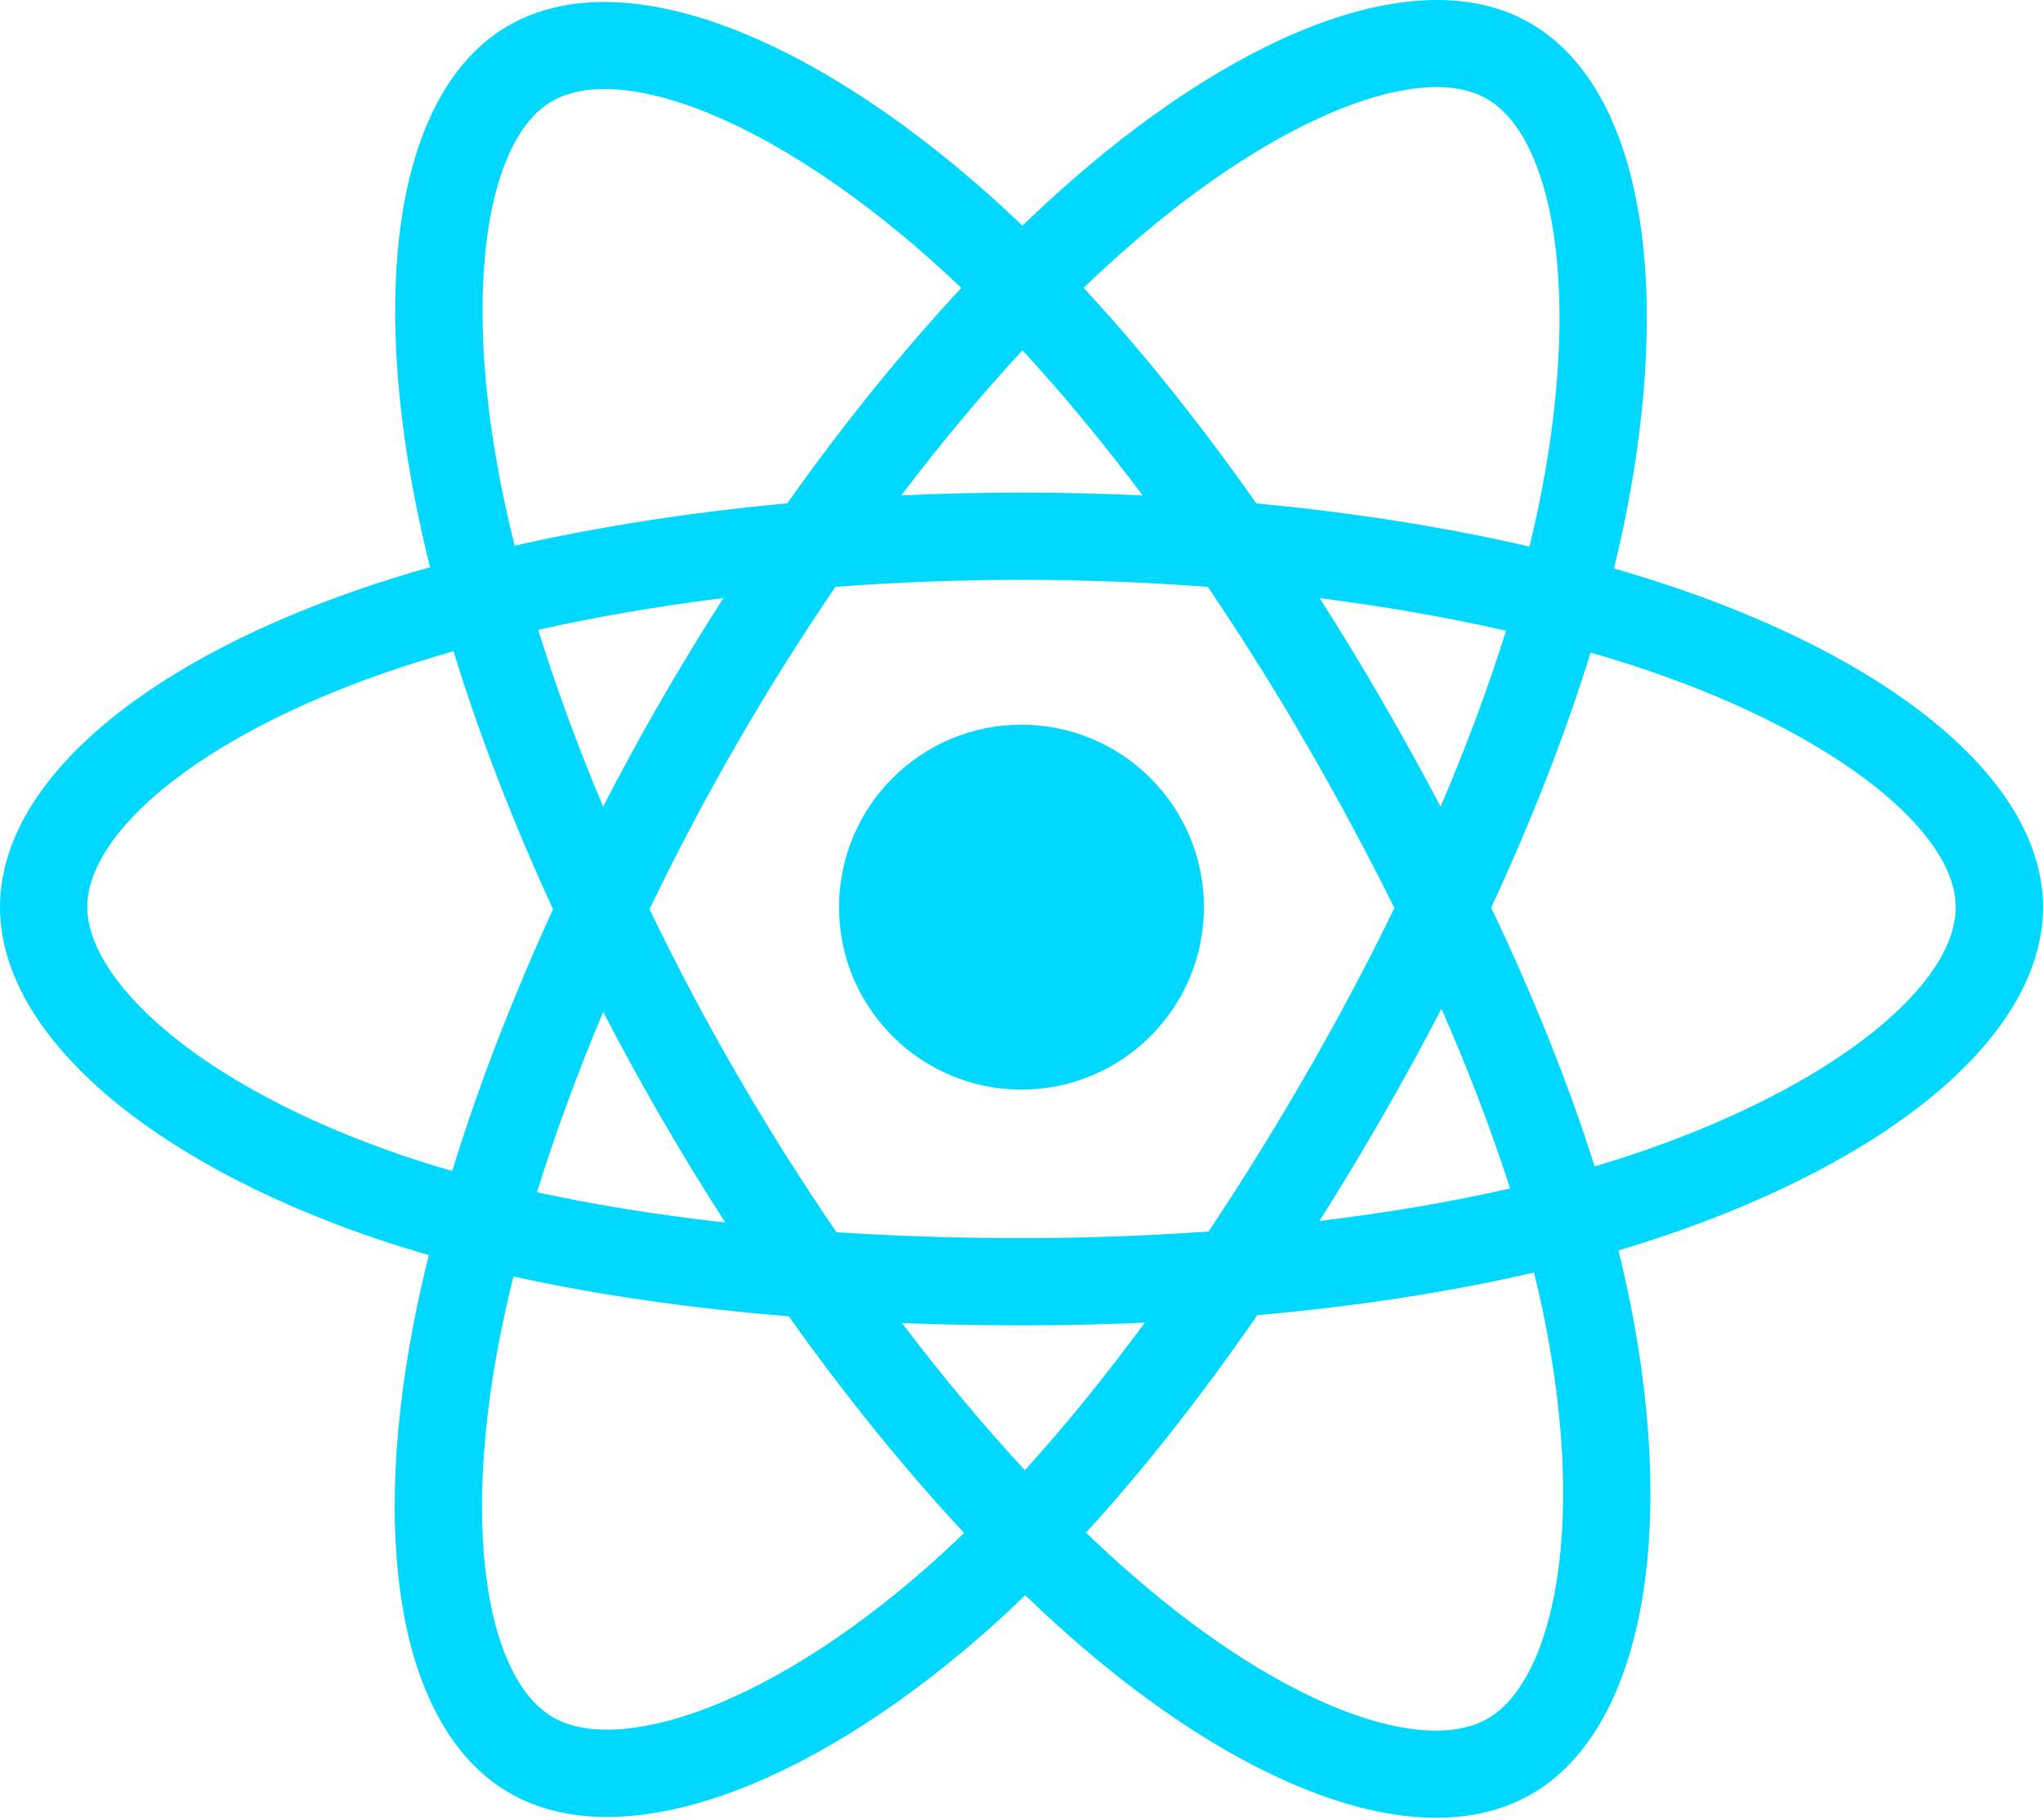
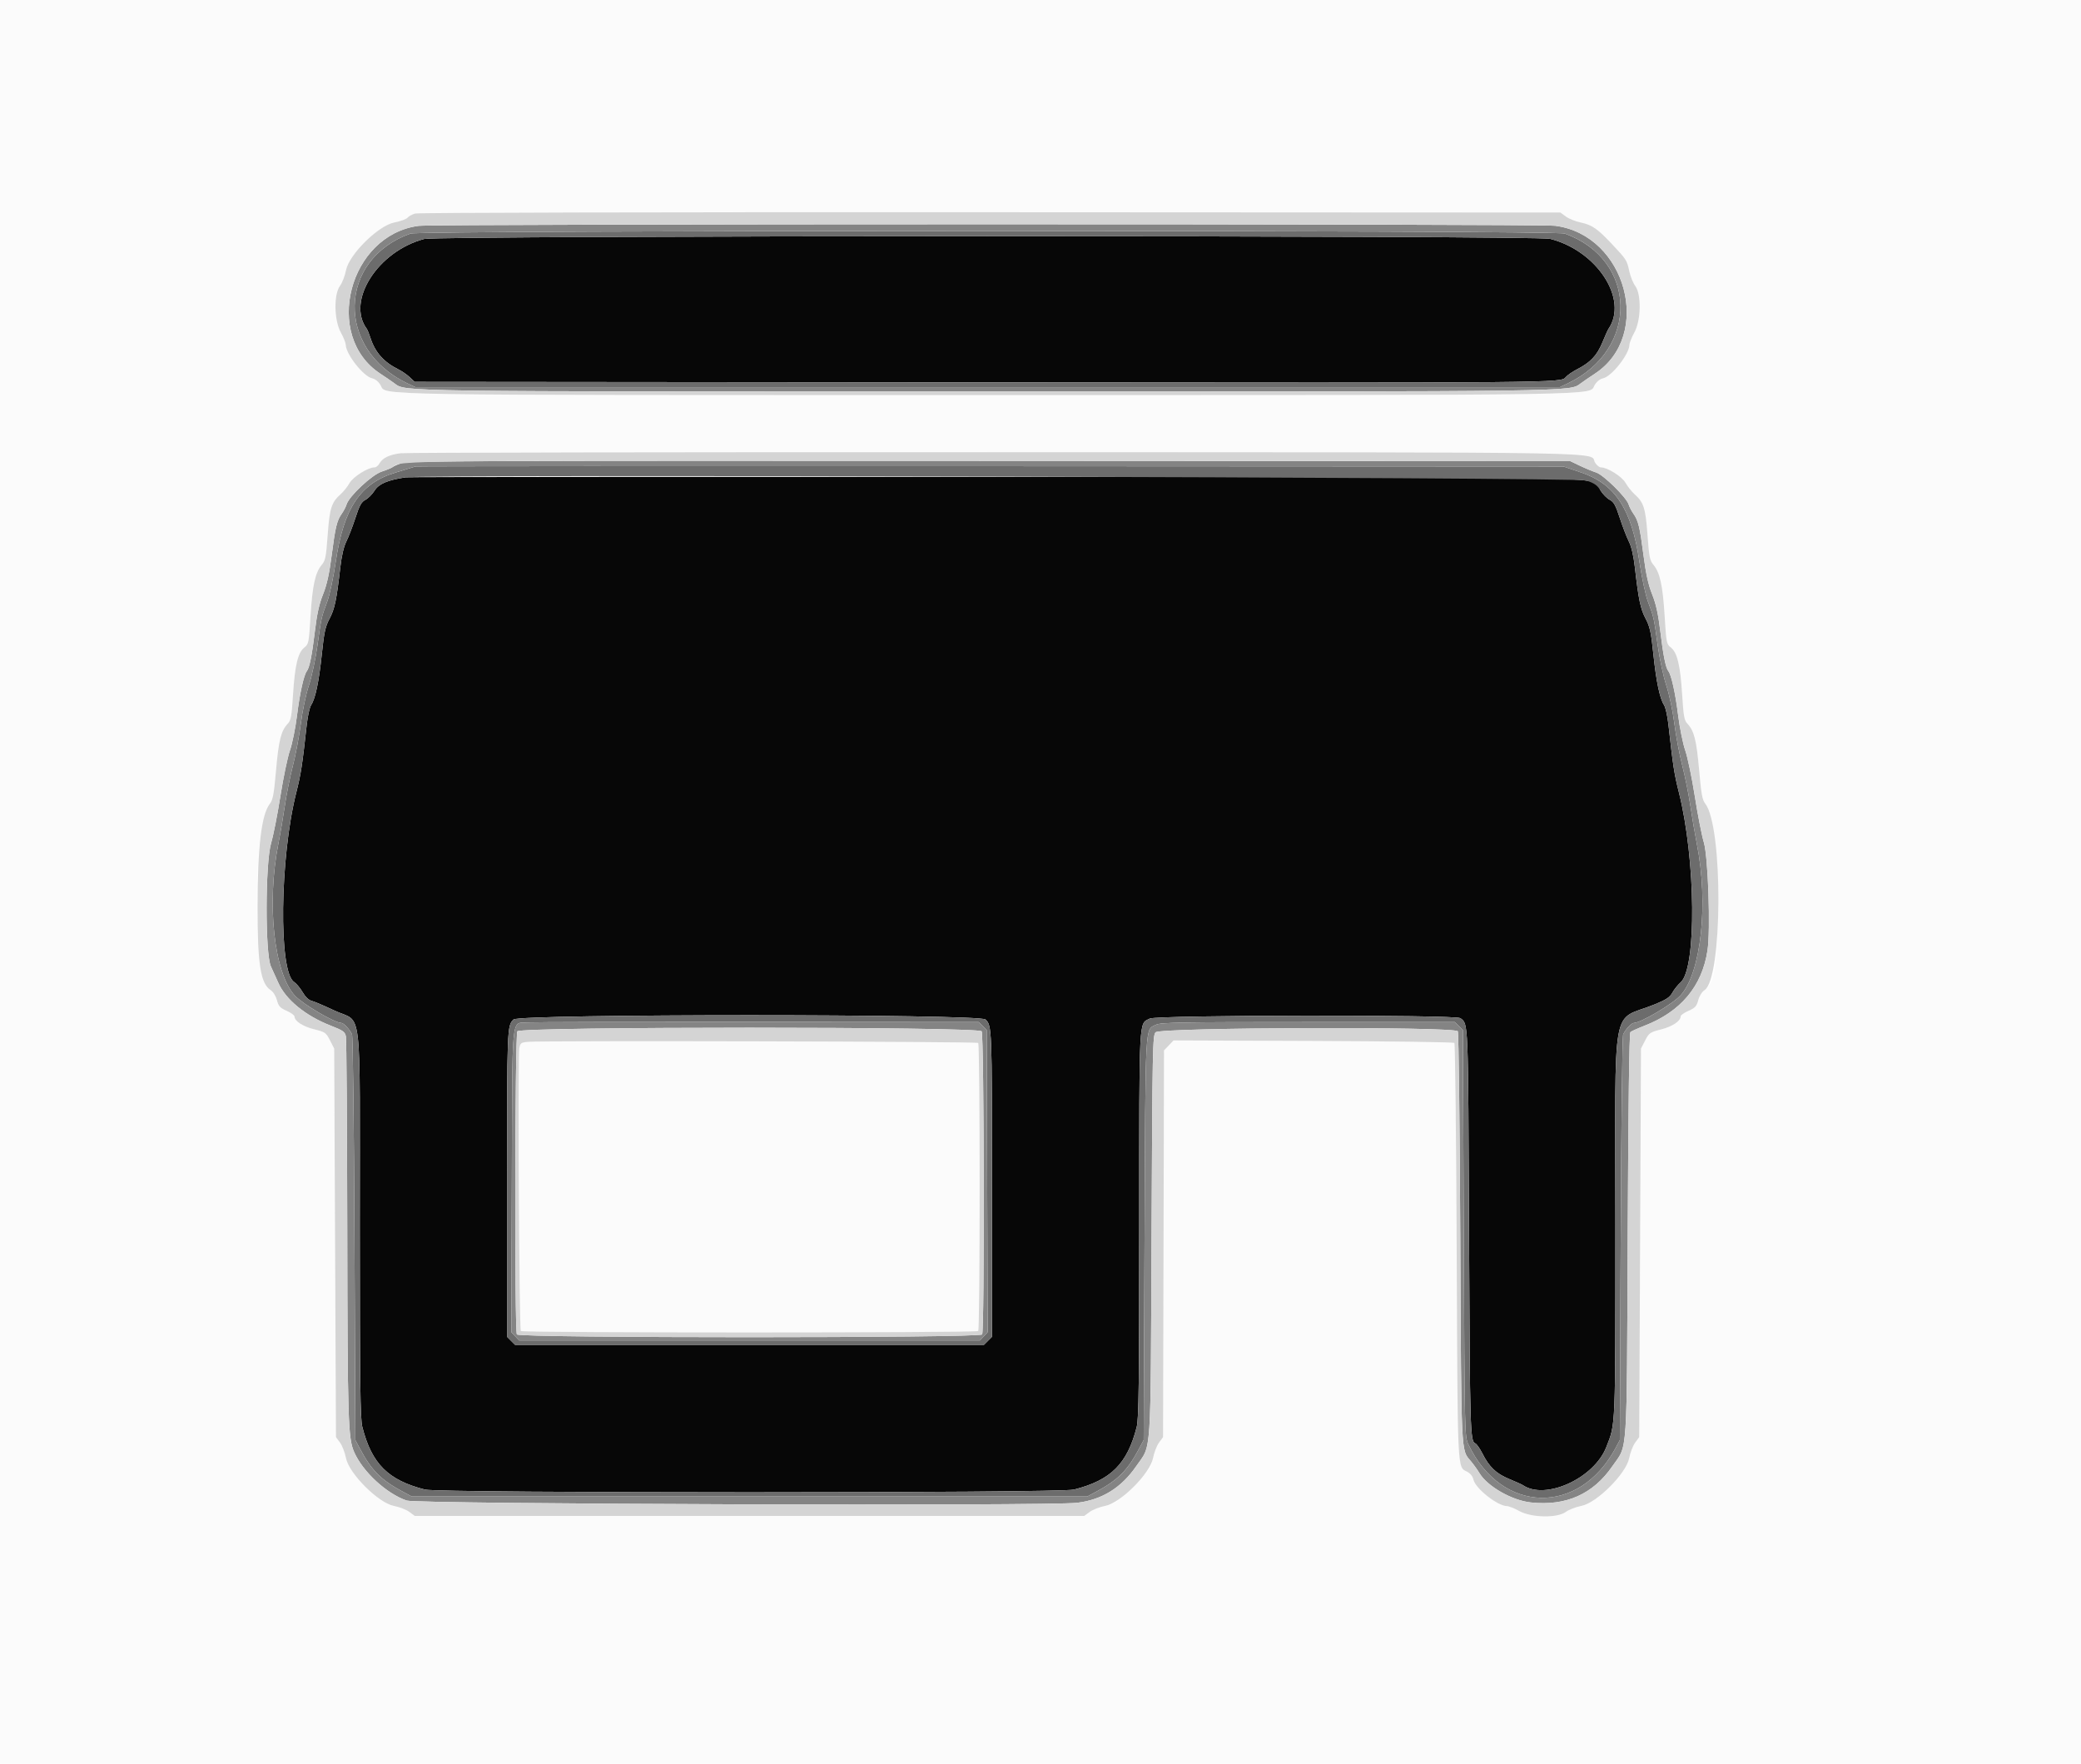
- <svg xmlns="http://www.w3.org/2000/svg" aria-hidden="true" role="img" class="iconify iconify--logos" width="35.93" height="32" preserveAspectRatio="xMidYMid meet" viewBox="0 0 256 228">
-   <path fill="#00D8FF" d="M210.483 73.824a171.49 171.49 0 0 0-8.24-2.597c.465-1.9.893-3.777 1.273-5.621c6.238-30.281 2.16-54.676-11.769-62.708c-13.355-7.7-35.196.329-57.254 19.526a171.23 171.23 0 0 0-6.375 5.848a155.866 155.866 0 0 0-4.241-3.917C100.759 3.829 77.587-4.822 63.673 3.233C50.33 10.957 46.379 33.89 51.995 62.588a170.974 170.974 0 0 0 1.892 8.48c-3.28.932-6.445 1.924-9.474 2.98C17.309 83.498 0 98.307 0 113.668c0 15.865 18.582 31.778 46.812 41.427a145.52 145.52 0 0 0 6.921 2.165a167.467 167.467 0 0 0-2.01 9.138c-5.354 28.2-1.173 50.591 12.134 58.266c13.744 7.926 36.812-.22 59.273-19.855a145.567 145.567 0 0 0 5.342-4.923a168.064 168.064 0 0 0 6.92 6.314c21.758 18.722 43.246 26.282 56.54 18.586c13.731-7.949 18.194-32.003 12.4-61.268a145.016 145.016 0 0 0-1.535-6.842c1.62-.48 3.21-.974 4.76-1.488c29.348-9.723 48.443-25.443 48.443-41.52c0-15.417-17.868-30.326-45.517-39.844Zm-6.365 70.984c-1.4.463-2.836.91-4.3 1.345c-3.24-10.257-7.612-21.163-12.963-32.432c5.106-11 9.31-21.767 12.459-31.957c2.619.758 5.16 1.557 7.61 2.4c23.69 8.156 38.14 20.213 38.14 29.504c0 9.896-15.606 22.743-40.946 31.14Zm-10.514 20.834c2.562 12.94 2.927 24.64 1.23 33.787c-1.524 8.219-4.59 13.698-8.382 15.893c-8.067 4.67-25.32-1.4-43.927-17.412a156.726 156.726 0 0 1-6.437-5.87c7.214-7.889 14.423-17.06 21.459-27.246c12.376-1.098 24.068-2.894 34.671-5.345a134.17 134.17 0 0 1 1.386 6.193ZM87.276 214.515c-7.882 2.783-14.16 2.863-17.955.675c-8.075-4.657-11.432-22.636-6.853-46.752a156.923 156.923 0 0 1 1.869-8.499c10.486 2.32 22.093 3.988 34.498 4.994c7.084 9.967 14.501 19.128 21.976 27.15a134.668 134.668 0 0 1-4.877 4.492c-9.933 8.682-19.886 14.842-28.658 17.94ZM50.35 144.747c-12.483-4.267-22.792-9.812-29.858-15.863c-6.35-5.437-9.555-10.836-9.555-15.216c0-9.322 13.897-21.212 37.076-29.293c2.813-.98 5.757-1.905 8.812-2.773c3.204 10.42 7.406 21.315 12.477 32.332c-5.137 11.18-9.399 22.249-12.634 32.792a134.718 134.718 0 0 1-6.318-1.979Zm12.378-84.26c-4.811-24.587-1.616-43.134 6.425-47.789c8.564-4.958 27.502 2.111 47.463 19.835a144.318 144.318 0 0 1 3.841 3.545c-7.438 7.987-14.787 17.08-21.808 26.988c-12.04 1.116-23.565 2.908-34.161 5.309a160.342 160.342 0 0 1-1.76-7.887Zm110.427 27.268a347.8 347.8 0 0 0-7.785-12.803c8.168 1.033 15.994 2.404 23.343 4.08c-2.206 7.072-4.956 14.465-8.193 22.045a381.151 381.151 0 0 0-7.365-13.322Zm-45.032-43.861c5.044 5.465 10.096 11.566 15.065 18.186a322.04 322.04 0 0 0-30.257-.006c4.974-6.559 10.069-12.652 15.192-18.18ZM82.802 87.83a323.167 323.167 0 0 0-7.227 13.238c-3.184-7.553-5.909-14.98-8.134-22.152c7.304-1.634 15.093-2.97 23.209-3.984a321.524 321.524 0 0 0-7.848 12.897Zm8.081 65.352c-8.385-.936-16.291-2.203-23.593-3.793c2.26-7.3 5.045-14.885 8.298-22.6a321.187 321.187 0 0 0 7.257 13.246c2.594 4.48 5.28 8.868 8.038 13.147Zm37.542 31.03c-5.184-5.592-10.354-11.779-15.403-18.433c4.902.192 9.899.29 14.978.29c5.218 0 10.376-.117 15.453-.343c-4.985 6.774-10.018 12.97-15.028 18.486Zm52.198-57.817c3.422 7.8 6.306 15.345 8.596 22.52c-7.422 1.694-15.436 3.058-23.88 4.071a382.417 382.417 0 0 0 7.859-13.026a347.403 347.403 0 0 0 7.425-13.565Zm-16.898 8.101a358.557 358.557 0 0 1-12.281 19.815a329.4 329.4 0 0 1-23.444.823c-7.967 0-15.716-.248-23.178-.732a310.202 310.202 0 0 1-12.513-19.846h.001a307.41 307.41 0 0 1-10.923-20.627a310.278 310.278 0 0 1 10.89-20.637l-.001.001a307.318 307.318 0 0 1 12.413-19.761c7.613-.576 15.42-.876 23.31-.876H128c7.926 0 15.743.303 23.354.883a329.357 329.357 0 0 1 12.335 19.695a358.489 358.489 0 0 1 11.036 20.54a329.472 329.472 0 0 1-11 20.722Zm22.56-122.124c8.572 4.944 11.906 24.881 6.52 51.026c-.344 1.668-.73 3.367-1.15 5.09c-10.622-2.452-22.155-4.275-34.23-5.408c-7.034-10.017-14.323-19.124-21.64-27.008a160.789 160.789 0 0 1 5.888-5.4c18.9-16.447 36.564-22.941 44.612-18.3ZM128 90.808c12.625 0 22.86 10.235 22.86 22.86s-10.235 22.86-22.86 22.86s-22.86-10.235-22.86-22.86s10.235-22.86 22.86-22.86Z" />
+ <svg xmlns="http://www.w3.org/2000/svg" id="svg" version="1.1" width="400" height="338.983" viewBox="0, 0, 400,338.983">
+   <g id="svgg">
+     <path id="path0" d="M81.525 45.931 C 72.616 48.292,66.527 57.847,70.508 63.220 C 70.646 63.407,70.955 64.169,71.194 64.915 C 72.096 67.724,73.770 69.610,76.610 71.016 C 77.263 71.339,78.226 72.005,78.751 72.496 L 79.706 73.390 188.243 73.490 C 300.934 73.594,300.028 73.602,300.959 72.486 C 301.271 72.113,302.244 71.440,303.123 70.989 C 305.701 69.668,306.957 68.341,307.992 65.845 C 308.513 64.588,309.044 63.407,309.172 63.220 C 313.053 57.557,307.002 48.209,297.966 45.909 C 295.261 45.220,84.126 45.241,81.525 45.931 M77.966 91.744 C 74.485 92.276,72.828 92.980,72.012 94.272 C 71.560 94.988,70.763 95.795,70.240 96.065 C 69.465 96.466,69.110 97.108,68.313 99.549 C 67.776 101.196,66.992 103.229,66.573 104.068 C 66.080 105.053,65.671 106.795,65.420 108.983 C 64.692 115.324,64.342 117.004,63.357 118.876 C 62.527 120.454,62.303 121.477,61.862 125.705 C 61.309 131.009,60.628 134.254,59.804 135.512 C 59.524 135.939,59.148 137.619,58.967 139.246 C 58.078 147.263,57.845 148.768,56.950 152.312 C 53.779 164.870,53.519 186.761,56.518 188.726 C 56.957 189.014,57.697 189.898,58.162 190.692 C 58.700 191.611,59.335 192.218,59.907 192.362 C 60.401 192.486,62.372 193.326,64.288 194.230 C 69.755 196.809,69.149 191.705,69.157 235.254 C 69.162 265.938,69.245 272.696,69.638 274.237 C 71.448 281.348,74.584 284.485,81.695 286.295 C 84.479 287.003,203.657 287.003,206.441 286.295 C 213.552 284.485,216.688 281.348,218.498 274.237 C 218.890 272.696,218.973 265.951,218.978 235.322 C 218.984 194.639,218.869 196.873,221.006 195.768 C 222.340 195.079,279.813 195.002,280.707 195.689 C 282.248 196.871,282.194 195.530,282.373 236.949 C 282.538 275.128,282.595 277.041,283.572 277.415 C 283.829 277.514,284.428 278.360,284.901 279.294 C 286.254 281.964,287.560 283.216,290.087 284.263 C 291.344 284.784,292.525 285.315,292.712 285.443 C 297.041 288.410,306.416 284.138,308.757 278.132 C 310.563 273.499,310.497 275.116,310.504 235.254 C 310.512 191.033,309.516 196.549,318.136 193.012 C 320.301 192.124,320.972 191.674,321.464 190.780 C 321.802 190.165,322.513 189.280,323.042 188.814 C 326.148 186.079,325.958 165.170,322.711 152.312 C 321.816 148.768,321.583 147.263,320.694 139.246 C 320.513 137.619,320.137 135.939,319.857 135.512 C 319.033 134.254,318.352 131.009,317.799 125.705 C 317.358 121.477,317.134 120.454,316.304 118.876 C 315.319 117.004,314.969 115.324,314.241 108.983 C 313.990 106.795,313.581 105.053,313.089 104.068 C 312.669 103.229,311.885 101.196,311.348 99.549 C 310.551 97.108,310.196 96.466,309.421 96.065 C 308.898 95.795,308.104 94.993,307.656 94.284 C 305.861 91.440,317.514 91.702,190.847 91.656 C 129.229 91.633,78.432 91.673,77.966 91.744 M189.424 195.942 C 190.660 197.093,190.678 197.554,190.678 227.702 L 190.678 256.930 189.906 257.702 L 189.134 258.475 144.068 258.475 L 99.002 258.475 98.230 257.702 L 97.458 256.930 97.458 227.702 C 97.458 197.554,97.476 197.093,98.712 195.942 C 99.877 194.857,188.259 194.857,189.424 195.942 " stroke="none" fill="#070707" fill-rule="evenodd" />
+     <path id="path1" d="M0.000 169.492 L 0.000 338.983 200.000 338.983 L 400.000 338.983 400.000 169.492 L 400.000 0.000 200.000 0.000 L 0.000 0.000 0.000 169.492 M300.976 41.611 C 301.544 42.031,302.815 42.546,303.801 42.755 C 306.012 43.225,307.026 43.920,309.817 46.882 C 312.639 49.876,312.723 50.007,313.176 52.131 C 313.386 53.117,313.901 54.388,314.321 54.956 C 315.534 56.596,315.440 61.559,314.153 63.896 C 313.640 64.826,313.213 65.894,313.205 66.268 C 313.164 68.086,309.812 72.344,308.132 72.713 C 307.520 72.847,306.912 73.346,306.493 74.055 C 305.327 76.031,311.490 75.932,189.831 75.932 C 68.171 75.932,74.334 76.031,73.168 74.055 C 72.749 73.346,72.141 72.847,71.529 72.713 C 69.849 72.344,66.497 68.086,66.456 66.268 C 66.448 65.894,66.021 64.826,65.508 63.896 C 64.214 61.547,64.127 56.596,65.351 54.941 C 65.777 54.365,66.297 53.018,66.506 51.947 C 67.102 48.898,72.722 43.347,75.815 42.753 C 76.962 42.532,78.087 42.127,78.315 41.852 C 79.216 40.767,82.315 40.738,190.395 40.792 L 299.943 40.847 300.976 41.611 M304.804 87.514 C 305.489 87.825,306.307 88.473,306.623 88.955 C 306.938 89.436,307.431 89.831,307.717 89.831 C 308.989 89.831,311.771 91.581,312.467 92.821 C 312.860 93.519,313.641 94.500,314.204 95.002 C 315.954 96.561,316.303 97.668,316.678 102.833 C 316.987 107.100,317.112 107.722,317.831 108.578 C 319.067 110.047,319.612 112.549,319.972 118.411 C 320.289 123.569,320.334 123.797,321.165 124.450 C 322.395 125.418,322.982 127.863,323.336 133.490 C 323.599 137.686,323.735 138.437,324.346 139.088 C 325.639 140.464,326.093 142.259,326.595 147.967 C 327.006 152.637,327.206 153.733,327.783 154.466 C 329.410 156.535,330.154 162.783,330.157 174.407 C 330.160 185.287,329.570 189.035,327.658 190.288 C 327.150 190.620,326.656 191.405,326.433 192.231 C 326.116 193.408,325.834 193.716,324.556 194.281 C 323.728 194.647,323.051 195.121,323.051 195.333 C 323.051 196.238,321.496 197.284,319.314 197.846 C 317.138 198.407,316.979 198.516,316.222 199.981 L 315.424 201.525 315.254 238.870 L 315.085 276.215 314.310 277.262 C 313.884 277.838,313.364 279.186,313.155 280.256 C 312.577 283.214,306.942 288.848,303.985 289.426 C 302.914 289.636,301.567 290.155,300.991 290.581 C 299.336 291.805,294.386 291.718,292.037 290.424 C 291.106 289.911,290.038 289.485,289.664 289.476 C 287.828 289.435,283.589 286.083,283.214 284.377 C 283.074 283.741,282.629 283.189,281.991 282.859 C 280.103 281.883,280.182 283.560,280.000 240.621 C 279.907 218.683,279.703 200.607,279.548 200.452 C 279.393 200.297,267.186 200.125,252.423 200.070 L 225.579 199.970 224.660 200.930 L 223.741 201.889 223.650 239.052 L 223.559 276.215 222.785 277.262 C 222.359 277.838,221.839 279.186,221.630 280.256 C 221.269 282.099,221.066 282.386,217.828 285.625 C 214.589 288.863,214.303 289.066,212.460 289.426 C 211.389 289.636,210.042 290.155,209.465 290.581 L 208.418 291.356 144.068 291.356 L 79.718 291.356 78.670 290.581 C 78.094 290.155,76.747 289.636,75.676 289.426 C 72.719 288.848,67.084 283.214,66.506 280.256 C 66.297 279.186,65.777 277.838,65.351 277.262 L 64.576 276.215 64.407 238.870 L 64.237 201.525 63.425 199.952 C 62.652 198.455,62.504 198.351,60.393 197.830 C 58.225 197.295,56.610 196.250,56.610 195.381 C 56.610 195.142,55.933 194.647,55.105 194.281 C 53.827 193.716,53.545 193.408,53.228 192.231 C 53.005 191.405,52.511 190.620,52.003 190.288 C 48.547 188.023,48.446 158.830,51.878 154.466 C 52.455 153.733,52.655 152.637,53.066 147.967 C 53.568 142.259,54.022 140.464,55.315 139.088 C 55.927 138.437,56.062 137.686,56.325 133.490 C 56.679 127.863,57.266 125.418,58.496 124.450 C 59.327 123.797,59.372 123.569,59.689 118.411 C 60.049 112.549,60.594 110.047,61.830 108.578 C 62.549 107.722,62.674 107.100,62.983 102.833 C 63.358 97.668,63.707 96.561,65.457 95.002 C 66.020 94.500,66.790 93.538,67.170 92.863 C 67.852 91.649,70.732 89.831,71.971 89.831 C 72.272 89.831,72.682 89.525,72.881 89.153 C 73.482 88.030,74.844 87.364,77.056 87.109 C 82.147 86.523,303.487 86.916,304.804 87.514 M101.452 200.243 C 100.151 200.365,100.006 200.473,99.826 201.460 C 99.519 203.147,99.795 255.502,100.113 255.819 C 100.482 256.189,187.653 256.188,188.023 255.819 C 188.392 255.450,188.392 200.821,188.023 200.452 C 187.748 200.177,104.301 199.975,101.452 200.243 " stroke="none" fill="#fbfbfb" fill-rule="evenodd" />
+     <path id="path2" d="M78.893 44.892 C 64.872 49.895,64.520 67.133,78.305 73.682 L 79.831 74.407 189.831 74.407 L 299.831 74.407 301.356 73.682 C 315.136 67.135,314.778 49.893,300.759 44.889 C 298.866 44.213,80.786 44.216,78.893 44.892 M297.966 45.909 C 307.002 48.209,313.053 57.557,309.172 63.220 C 309.044 63.407,308.513 64.588,307.992 65.845 C 306.957 68.341,305.701 69.668,303.123 70.989 C 302.244 71.440,301.271 72.113,300.959 72.486 C 300.028 73.602,300.934 73.594,188.243 73.490 L 79.706 73.390 78.751 72.496 C 78.226 72.005,77.263 71.339,76.610 71.016 C 73.770 69.610,72.096 67.724,71.194 64.915 C 70.955 64.169,70.646 63.407,70.508 63.220 C 66.527 57.847,72.616 48.292,81.525 45.931 C 84.126 45.241,295.261 45.220,297.966 45.909 M79.831 89.660 C 79.644 89.725,77.905 90.259,75.966 90.847 C 69.243 92.885,66.057 97.656,64.534 107.966 C 64.087 110.990,63.369 114.365,62.910 115.593 C 61.765 118.663,61.775 118.616,61.035 123.935 C 60.665 126.600,59.932 130.037,59.374 131.725 C 58.801 133.457,58.140 136.588,57.823 139.064 C 57.519 141.440,56.828 145.101,56.288 147.200 C 55.747 149.299,55.050 152.771,54.738 154.915 C 54.427 157.059,53.870 160.339,53.500 162.203 C 51.225 173.676,52.661 186.970,56.646 191.330 C 58.157 192.984,64.324 196.610,65.625 196.610 C 66.063 196.610,67.246 197.890,67.661 198.814 C 67.833 199.195,68.040 216.412,68.136 238.136 L 68.305 276.780 69.116 278.305 C 71.452 282.704,73.210 284.459,77.645 286.823 L 79.153 287.627 144.068 287.627 L 208.983 287.627 210.491 286.823 C 214.926 284.459,216.683 282.704,219.020 278.305 L 219.831 276.780 220.000 238.136 C 220.186 195.728,220.062 198.034,222.206 196.952 C 223.086 196.508,226.953 196.441,251.431 196.441 L 279.642 196.441 280.414 197.213 L 281.186 197.985 281.356 237.043 C 281.525 276.068,281.526 276.103,282.250 277.627 C 288.610 291.013,303.582 291.362,310.552 278.288 L 311.356 276.780 311.525 238.136 C 311.621 216.412,311.828 199.195,312.000 198.814 C 312.415 197.890,313.598 196.610,314.036 196.610 C 315.340 196.610,321.504 192.983,323.021 191.324 C 326.991 186.980,328.429 173.641,326.161 162.203 C 325.791 160.339,325.234 157.059,324.923 154.915 C 324.611 152.771,323.914 149.299,323.373 147.200 C 322.833 145.101,322.142 141.440,321.838 139.064 C 321.521 136.588,320.860 133.457,320.287 131.725 C 319.729 130.037,318.996 126.600,318.626 123.935 C 317.886 118.616,317.896 118.663,316.751 115.593 C 316.292 114.365,315.574 110.990,315.127 107.966 C 313.629 97.828,310.474 93.015,303.867 90.791 L 300.508 89.661 190.339 89.602 C 129.746 89.569,80.017 89.596,79.831 89.660 M304.862 92.345 C 306.457 92.868,307.000 93.244,307.656 94.284 C 308.104 94.993,308.898 95.795,309.421 96.065 C 310.196 96.466,310.551 97.108,311.348 99.549 C 311.885 101.196,312.669 103.229,313.089 104.068 C 313.581 105.053,313.990 106.795,314.241 108.983 C 314.969 115.324,315.319 117.004,316.304 118.876 C 317.134 120.454,317.358 121.477,317.799 125.705 C 318.352 131.009,319.033 134.254,319.857 135.512 C 320.137 135.939,320.513 137.619,320.694 139.246 C 321.583 147.263,321.816 148.768,322.711 152.312 C 325.958 165.170,326.148 186.079,323.042 188.814 C 322.513 189.280,321.802 190.165,321.464 190.780 C 320.972 191.674,320.301 192.124,318.136 193.012 C 309.516 196.549,310.512 191.033,310.504 235.254 C 310.497 275.116,310.563 273.499,308.757 278.132 C 306.416 284.138,297.041 288.410,292.712 285.443 C 292.525 285.315,291.344 284.784,290.087 284.263 C 287.560 283.216,286.254 281.964,284.901 279.294 C 284.428 278.360,283.829 277.514,283.572 277.415 C 282.595 277.041,282.538 275.128,282.373 236.949 C 282.194 195.530,282.248 196.871,280.707 195.689 C 279.813 195.002,222.340 195.079,221.006 195.768 C 218.869 196.873,218.984 194.639,218.978 235.322 C 218.973 265.951,218.890 272.696,218.498 274.237 C 216.688 281.348,213.552 284.485,206.441 286.295 C 203.657 287.003,84.479 287.003,81.695 286.295 C 74.584 284.485,71.448 281.348,69.638 274.237 C 69.245 272.696,69.162 265.938,69.157 235.254 C 69.149 191.705,69.755 196.809,64.288 194.230 C 62.372 193.326,60.401 192.486,59.907 192.362 C 59.335 192.218,58.700 191.611,58.162 190.692 C 57.697 189.898,56.957 189.014,56.518 188.726 C 53.519 186.761,53.779 164.870,56.950 152.312 C 57.845 148.768,58.078 147.263,58.967 139.246 C 59.148 137.619,59.524 135.939,59.804 135.512 C 60.628 134.254,61.309 131.009,61.862 125.705 C 62.303 121.477,62.527 120.454,63.357 118.876 C 64.342 117.004,64.692 115.324,65.420 108.983 C 65.671 106.795,66.080 105.053,66.573 104.068 C 66.992 103.229,67.776 101.196,68.313 99.549 C 69.110 97.108,69.465 96.466,70.240 96.065 C 70.763 95.795,71.560 94.988,72.012 94.272 C 72.828 92.980,74.485 92.276,77.966 91.744 C 81.778 91.161,303.036 91.747,304.862 92.345 M98.712 195.942 C 97.476 197.093,97.458 197.554,97.458 227.702 L 97.458 256.930 98.230 257.702 L 99.002 258.475 144.068 258.475 L 189.134 258.475 189.906 257.702 L 190.678 256.930 190.678 227.702 C 190.678 197.554,190.660 197.093,189.424 195.942 C 188.259 194.857,99.877 194.857,98.712 195.942 M188.889 197.213 L 189.661 197.985 189.753 227.013 L 189.845 256.042 189.101 256.835 L 188.356 257.627 144.068 257.627 L 99.779 257.627 99.035 256.835 L 98.290 256.042 98.382 227.040 C 98.487 194.105,98.232 196.770,101.308 196.513 C 102.173 196.441,122.059 196.395,145.499 196.411 L 188.117 196.441 188.889 197.213 " stroke="none" fill="#6c6c6c" fill-rule="evenodd" />
+     <path id="path3" d="M80.476 43.407 C 67.057 45.158,62.029 64.588,73.119 71.831 C 74.014 72.416,75.241 73.257,75.845 73.700 C 78.015 75.290,75.357 75.254,189.831 75.254 C 304.304 75.254,301.646 75.290,303.816 73.700 C 304.420 73.257,305.647 72.416,306.542 71.831 C 317.781 64.491,312.619 45.172,298.945 43.397 C 295.889 43.000,83.517 43.010,80.476 43.407 M300.759 44.889 C 314.778 49.893,315.136 67.135,301.356 73.682 L 299.831 74.407 189.831 74.407 L 79.831 74.407 78.305 73.682 C 64.520 67.133,64.872 49.895,78.893 44.892 C 80.786 44.216,298.866 44.213,300.759 44.889 M77.154 89.005 C 76.428 89.272,75.665 89.623,75.459 89.785 C 75.253 89.947,74.315 90.331,73.375 90.637 C 71.495 91.250,67.115 95.342,66.614 96.954 C 66.470 97.418,66.056 98.217,65.694 98.730 C 64.750 100.070,64.462 101.260,63.746 106.780 C 63.284 110.339,62.827 112.396,62.090 114.237 C 61.346 116.095,60.924 118.011,60.521 121.356 C 59.966 125.975,59.484 128.361,58.982 128.983 C 58.410 129.691,57.628 133.211,57.100 137.458 C 56.798 139.881,56.181 142.932,55.728 144.237 C 55.275 145.542,54.449 149.497,53.894 153.025 C 53.338 156.553,52.540 160.596,52.120 162.008 C 50.978 165.847,50.946 183.370,52.077 185.763 C 52.473 186.602,53.104 187.993,53.479 188.855 C 54.891 192.100,58.703 195.230,63.549 197.122 C 65.937 198.054,66.297 198.306,66.485 199.177 C 66.603 199.723,66.722 216.492,66.750 236.441 C 66.801 273.116,66.905 276.450,68.079 279.104 C 69.755 282.893,74.272 287.059,78.163 288.406 C 80.148 289.092,201.573 289.498,207.045 288.836 C 211.817 288.259,215.541 285.950,218.409 281.789 C 221.383 277.477,221.148 281.013,221.348 237.554 C 221.516 201.139,221.559 198.973,222.131 198.402 C 223.069 197.463,279.759 197.279,280.215 198.213 C 280.376 198.543,280.590 216.432,280.689 237.966 C 280.883 280.074,280.815 278.610,282.668 280.772 C 283.183 281.373,283.954 282.443,284.382 283.151 C 285.923 285.702,290.633 288.384,294.252 288.771 C 301.027 289.495,306.214 287.186,309.935 281.789 C 312.907 277.478,312.672 281.031,312.873 237.390 C 312.988 212.239,313.170 198.571,313.390 198.372 C 313.576 198.204,314.797 197.652,316.102 197.144 C 323.069 194.435,327.149 189.569,328.202 182.712 C 328.811 178.745,328.335 164.653,327.499 161.879 C 327.107 160.581,326.330 156.615,325.772 153.065 C 325.214 149.515,324.387 145.542,323.934 144.237 C 323.480 142.932,322.863 139.881,322.561 137.458 C 322.033 133.211,321.251 129.691,320.679 128.983 C 320.177 128.361,319.695 125.975,319.140 121.356 C 318.737 118.011,318.315 116.095,317.571 114.237 C 316.834 112.396,316.377 110.339,315.915 106.780 C 315.199 101.260,314.911 100.070,313.967 98.730 C 313.605 98.217,313.191 97.415,313.047 96.949 C 312.631 95.608,308.221 91.266,306.818 90.816 C 306.144 90.600,304.754 90.023,303.729 89.533 L 301.864 88.644 190.169 88.582 C 94.059 88.529,78.290 88.588,77.154 89.005 M303.867 90.791 C 310.474 93.015,313.629 97.828,315.127 107.966 C 315.574 110.990,316.292 114.365,316.751 115.593 C 317.896 118.663,317.886 118.616,318.626 123.935 C 318.996 126.600,319.729 130.037,320.287 131.725 C 320.860 133.457,321.521 136.588,321.838 139.064 C 322.142 141.440,322.833 145.101,323.373 147.200 C 323.914 149.299,324.611 152.771,324.923 154.915 C 325.234 157.059,325.791 160.339,326.161 162.203 C 328.429 173.641,326.991 186.980,323.021 191.324 C 321.504 192.983,315.340 196.610,314.036 196.610 C 313.598 196.610,312.415 197.890,312.000 198.814 C 311.828 199.195,311.621 216.412,311.525 238.136 L 311.356 276.780 310.552 278.288 C 303.582 291.362,288.610 291.013,282.250 277.627 C 281.526 276.103,281.525 276.068,281.356 237.043 L 281.186 197.985 280.414 197.213 L 279.642 196.441 251.431 196.441 C 226.953 196.441,223.086 196.508,222.206 196.952 C 220.062 198.034,220.186 195.728,220.000 238.136 L 219.831 276.780 219.020 278.305 C 216.683 282.704,214.926 284.459,210.491 286.823 L 208.983 287.627 144.068 287.627 L 79.153 287.627 77.645 286.823 C 73.210 284.459,71.452 282.704,69.116 278.305 L 68.305 276.780 68.136 238.136 C 68.040 216.412,67.833 199.195,67.661 198.814 C 67.246 197.890,66.063 196.610,65.625 196.610 C 64.324 196.610,58.157 192.984,56.646 191.330 C 52.661 186.970,51.225 173.676,53.500 162.203 C 53.870 160.339,54.427 157.059,54.738 154.915 C 55.050 152.771,55.747 149.299,56.288 147.200 C 56.828 145.101,57.519 141.440,57.823 139.064 C 58.140 136.588,58.801 133.457,59.374 131.725 C 59.932 130.037,60.665 126.600,61.035 123.935 C 61.775 118.616,61.765 118.663,62.910 115.593 C 63.369 114.365,64.087 110.990,64.534 107.966 C 66.057 97.656,69.243 92.885,75.966 90.847 C 77.905 90.259,79.644 89.725,79.831 89.660 C 80.017 89.596,129.746 89.569,190.339 89.602 L 300.508 89.661 303.867 90.791 M101.308 196.513 C 98.232 196.770,98.487 194.105,98.382 227.040 L 98.290 256.042 99.035 256.835 L 99.779 257.627 144.068 257.627 L 188.356 257.627 189.101 256.835 L 189.845 256.042 189.753 227.013 L 189.661 197.985 188.889 197.213 L 188.117 196.441 145.499 196.411 C 122.059 196.395,102.173 196.441,101.308 196.513 M188.693 198.220 C 189.164 199.182,189.250 255.915,188.781 256.480 C 188.198 257.183,99.938 257.183,99.354 256.480 C 98.886 255.915,98.972 199.182,99.443 198.220 C 99.895 197.298,188.241 197.298,188.693 198.220 " stroke="none" fill="#848484" fill-rule="evenodd" />
+     <path id="path4" d="M79.788 41.045 C 79.206 41.215,78.543 41.578,78.315 41.852 C 78.087 42.127,76.962 42.532,75.815 42.753 C 72.722 43.347,67.102 48.898,66.506 51.947 C 66.297 53.018,65.777 54.365,65.351 54.941 C 64.127 56.596,64.214 61.547,65.508 63.896 C 66.021 64.826,66.448 65.894,66.456 66.268 C 66.497 68.086,69.849 72.344,71.529 72.713 C 72.141 72.847,72.749 73.346,73.168 74.055 C 74.334 76.031,68.171 75.932,189.831 75.932 C 311.490 75.932,305.327 76.031,306.493 74.055 C 306.912 73.346,307.520 72.847,308.132 72.713 C 309.812 72.344,313.164 68.086,313.205 66.268 C 313.213 65.894,313.640 64.826,314.153 63.896 C 315.440 61.559,315.534 56.596,314.321 54.956 C 313.901 54.388,313.386 53.117,313.176 52.131 C 312.723 50.007,312.639 49.876,309.817 46.882 C 307.026 43.920,306.012 43.225,303.801 42.755 C 302.815 42.546,301.544 42.031,300.976 41.611 L 299.943 40.847 190.395 40.792 C 125.502 40.760,80.416 40.863,79.788 41.045 M298.945 43.397 C 312.619 45.172,317.781 64.491,306.542 71.831 C 305.647 72.416,304.420 73.257,303.816 73.700 C 301.646 75.290,304.304 75.254,189.831 75.254 C 75.357 75.254,78.015 75.290,75.845 73.700 C 75.241 73.257,74.014 72.416,73.119 71.831 C 62.029 64.588,67.057 45.158,80.476 43.407 C 83.517 43.010,295.889 43.000,298.945 43.397 M77.056 87.109 C 74.844 87.364,73.482 88.030,72.881 89.153 C 72.682 89.525,72.272 89.831,71.971 89.831 C 70.732 89.831,67.852 91.649,67.170 92.863 C 66.790 93.538,66.020 94.500,65.457 95.002 C 63.707 96.561,63.358 97.668,62.983 102.833 C 62.674 107.100,62.549 107.722,61.830 108.578 C 60.594 110.047,60.049 112.549,59.689 118.411 C 59.372 123.569,59.327 123.797,58.496 124.450 C 57.266 125.418,56.679 127.863,56.325 133.490 C 56.062 137.686,55.927 138.437,55.315 139.088 C 54.022 140.464,53.568 142.259,53.066 147.967 C 52.655 152.637,52.455 153.733,51.878 154.466 C 50.251 156.535,49.507 162.783,49.504 174.407 C 49.501 185.287,50.091 189.035,52.003 190.288 C 52.511 190.620,53.005 191.405,53.228 192.231 C 53.545 193.408,53.827 193.716,55.105 194.281 C 55.933 194.647,56.610 195.142,56.610 195.381 C 56.610 196.250,58.225 197.295,60.393 197.830 C 62.504 198.351,62.652 198.455,63.425 199.952 L 64.237 201.525 64.407 238.870 L 64.576 276.215 65.351 277.262 C 65.777 277.838,66.297 279.186,66.506 280.256 C 67.084 283.214,72.719 288.848,75.676 289.426 C 76.747 289.636,78.094 290.155,78.670 290.581 L 79.718 291.356 144.068 291.356 L 208.418 291.356 209.465 290.581 C 210.042 290.155,211.389 289.636,212.460 289.426 C 215.417 288.848,221.052 283.214,221.630 280.256 C 221.839 279.186,222.359 277.838,222.785 277.262 L 223.559 276.215 223.650 239.052 L 223.741 201.889 224.660 200.930 L 225.579 199.970 252.423 200.070 C 267.186 200.125,279.393 200.297,279.548 200.452 C 279.703 200.607,279.907 218.683,280.000 240.621 C 280.182 283.560,280.103 281.883,281.991 282.859 C 282.629 283.189,283.074 283.741,283.214 284.377 C 283.589 286.083,287.828 289.435,289.664 289.476 C 290.038 289.485,291.106 289.911,292.037 290.424 C 294.386 291.718,299.336 291.805,300.991 290.581 C 301.567 290.155,302.914 289.636,303.985 289.426 C 306.942 288.848,312.577 283.214,313.155 280.256 C 313.364 279.186,313.884 277.838,314.310 277.262 L 315.085 276.215 315.254 238.870 L 315.424 201.525 316.222 199.981 C 316.979 198.516,317.138 198.407,319.314 197.846 C 321.496 197.284,323.051 196.238,323.051 195.333 C 323.051 195.121,323.728 194.647,324.556 194.281 C 325.834 193.716,326.116 193.408,326.433 192.231 C 326.656 191.405,327.150 190.620,327.658 190.288 C 331.114 188.023,331.215 158.830,327.783 154.466 C 327.206 153.733,327.006 152.637,326.595 147.967 C 326.093 142.259,325.639 140.464,324.346 139.088 C 323.735 138.437,323.599 137.686,323.336 133.490 C 322.982 127.863,322.395 125.418,321.165 124.450 C 320.334 123.797,320.289 123.569,319.972 118.411 C 319.612 112.549,319.067 110.047,317.831 108.578 C 317.112 107.722,316.987 107.100,316.678 102.833 C 316.303 97.668,315.954 96.561,314.204 95.002 C 313.641 94.500,312.860 93.519,312.467 92.821 C 311.771 91.581,308.989 89.831,307.717 89.831 C 307.431 89.831,306.938 89.436,306.623 88.955 C 305.196 86.777,315.129 86.953,191.356 86.908 C 129.644 86.886,78.209 86.976,77.056 87.109 M303.729 89.533 C 304.754 90.023,306.144 90.600,306.818 90.816 C 308.221 91.266,312.631 95.608,313.047 96.949 C 313.191 97.415,313.605 98.217,313.967 98.730 C 314.911 100.070,315.199 101.260,315.915 106.780 C 316.377 110.339,316.834 112.396,317.571 114.237 C 318.315 116.095,318.737 118.011,319.140 121.356 C 319.695 125.975,320.177 128.361,320.679 128.983 C 321.251 129.691,322.033 133.211,322.561 137.458 C 322.863 139.881,323.480 142.932,323.934 144.237 C 324.387 145.542,325.214 149.515,325.772 153.065 C 326.330 156.615,327.107 160.581,327.499 161.879 C 328.335 164.653,328.811 178.745,328.202 182.712 C 327.149 189.569,323.069 194.435,316.102 197.144 C 314.797 197.652,313.576 198.204,313.390 198.372 C 313.170 198.571,312.988 212.239,312.873 237.390 C 312.672 281.031,312.907 277.478,309.935 281.789 C 306.214 287.186,301.027 289.495,294.252 288.771 C 290.633 288.384,285.923 285.702,284.382 283.151 C 283.954 282.443,283.183 281.373,282.668 280.772 C 280.815 278.610,280.883 280.074,280.689 237.966 C 280.590 216.432,280.376 198.543,280.215 198.213 C 279.759 197.279,223.069 197.463,222.131 198.402 C 221.559 198.973,221.516 201.139,221.348 237.554 C 221.148 281.013,221.383 277.477,218.409 281.789 C 215.541 285.950,211.817 288.259,207.045 288.836 C 201.573 289.498,80.148 289.092,78.163 288.406 C 74.272 287.059,69.755 282.893,68.079 279.104 C 66.905 276.450,66.801 273.116,66.750 236.441 C 66.722 216.492,66.603 199.723,66.485 199.177 C 66.297 198.306,65.937 198.054,63.549 197.122 C 58.703 195.230,54.891 192.100,53.479 188.855 C 53.104 187.993,52.473 186.602,52.077 185.763 C 50.946 183.370,50.978 165.847,52.120 162.008 C 52.540 160.596,53.338 156.553,53.894 153.025 C 54.449 149.497,55.275 145.542,55.728 144.237 C 56.181 142.932,56.798 139.881,57.100 137.458 C 57.628 133.211,58.410 129.691,58.982 128.983 C 59.484 128.361,59.966 125.975,60.521 121.356 C 60.924 118.011,61.346 116.095,62.090 114.237 C 62.827 112.396,63.284 110.339,63.746 106.780 C 64.462 101.260,64.750 100.070,65.694 98.730 C 66.056 98.217,66.470 97.418,66.614 96.954 C 67.115 95.342,71.495 91.250,73.375 90.637 C 74.315 90.331,75.253 89.947,75.459 89.785 C 77.115 88.481,73.612 88.518,190.169 88.582 L 301.864 88.644 303.729 89.533 M99.443 198.220 C 98.972 199.182,98.886 255.915,99.354 256.480 C 99.938 257.183,188.198 257.183,188.781 256.480 C 189.250 255.915,189.164 199.182,188.693 198.220 C 188.241 197.298,99.895 197.298,99.443 198.220 M188.023 200.452 C 188.392 200.821,188.392 255.450,188.023 255.819 C 187.653 256.188,100.482 256.189,100.113 255.819 C 99.795 255.502,99.519 203.147,99.826 201.460 C 100.006 200.473,100.151 200.365,101.452 200.243 C 104.301 199.975,187.748 200.177,188.023 200.452 " stroke="none" fill="#d4d4d4" fill-rule="evenodd" />
+   </g>
</svg>
